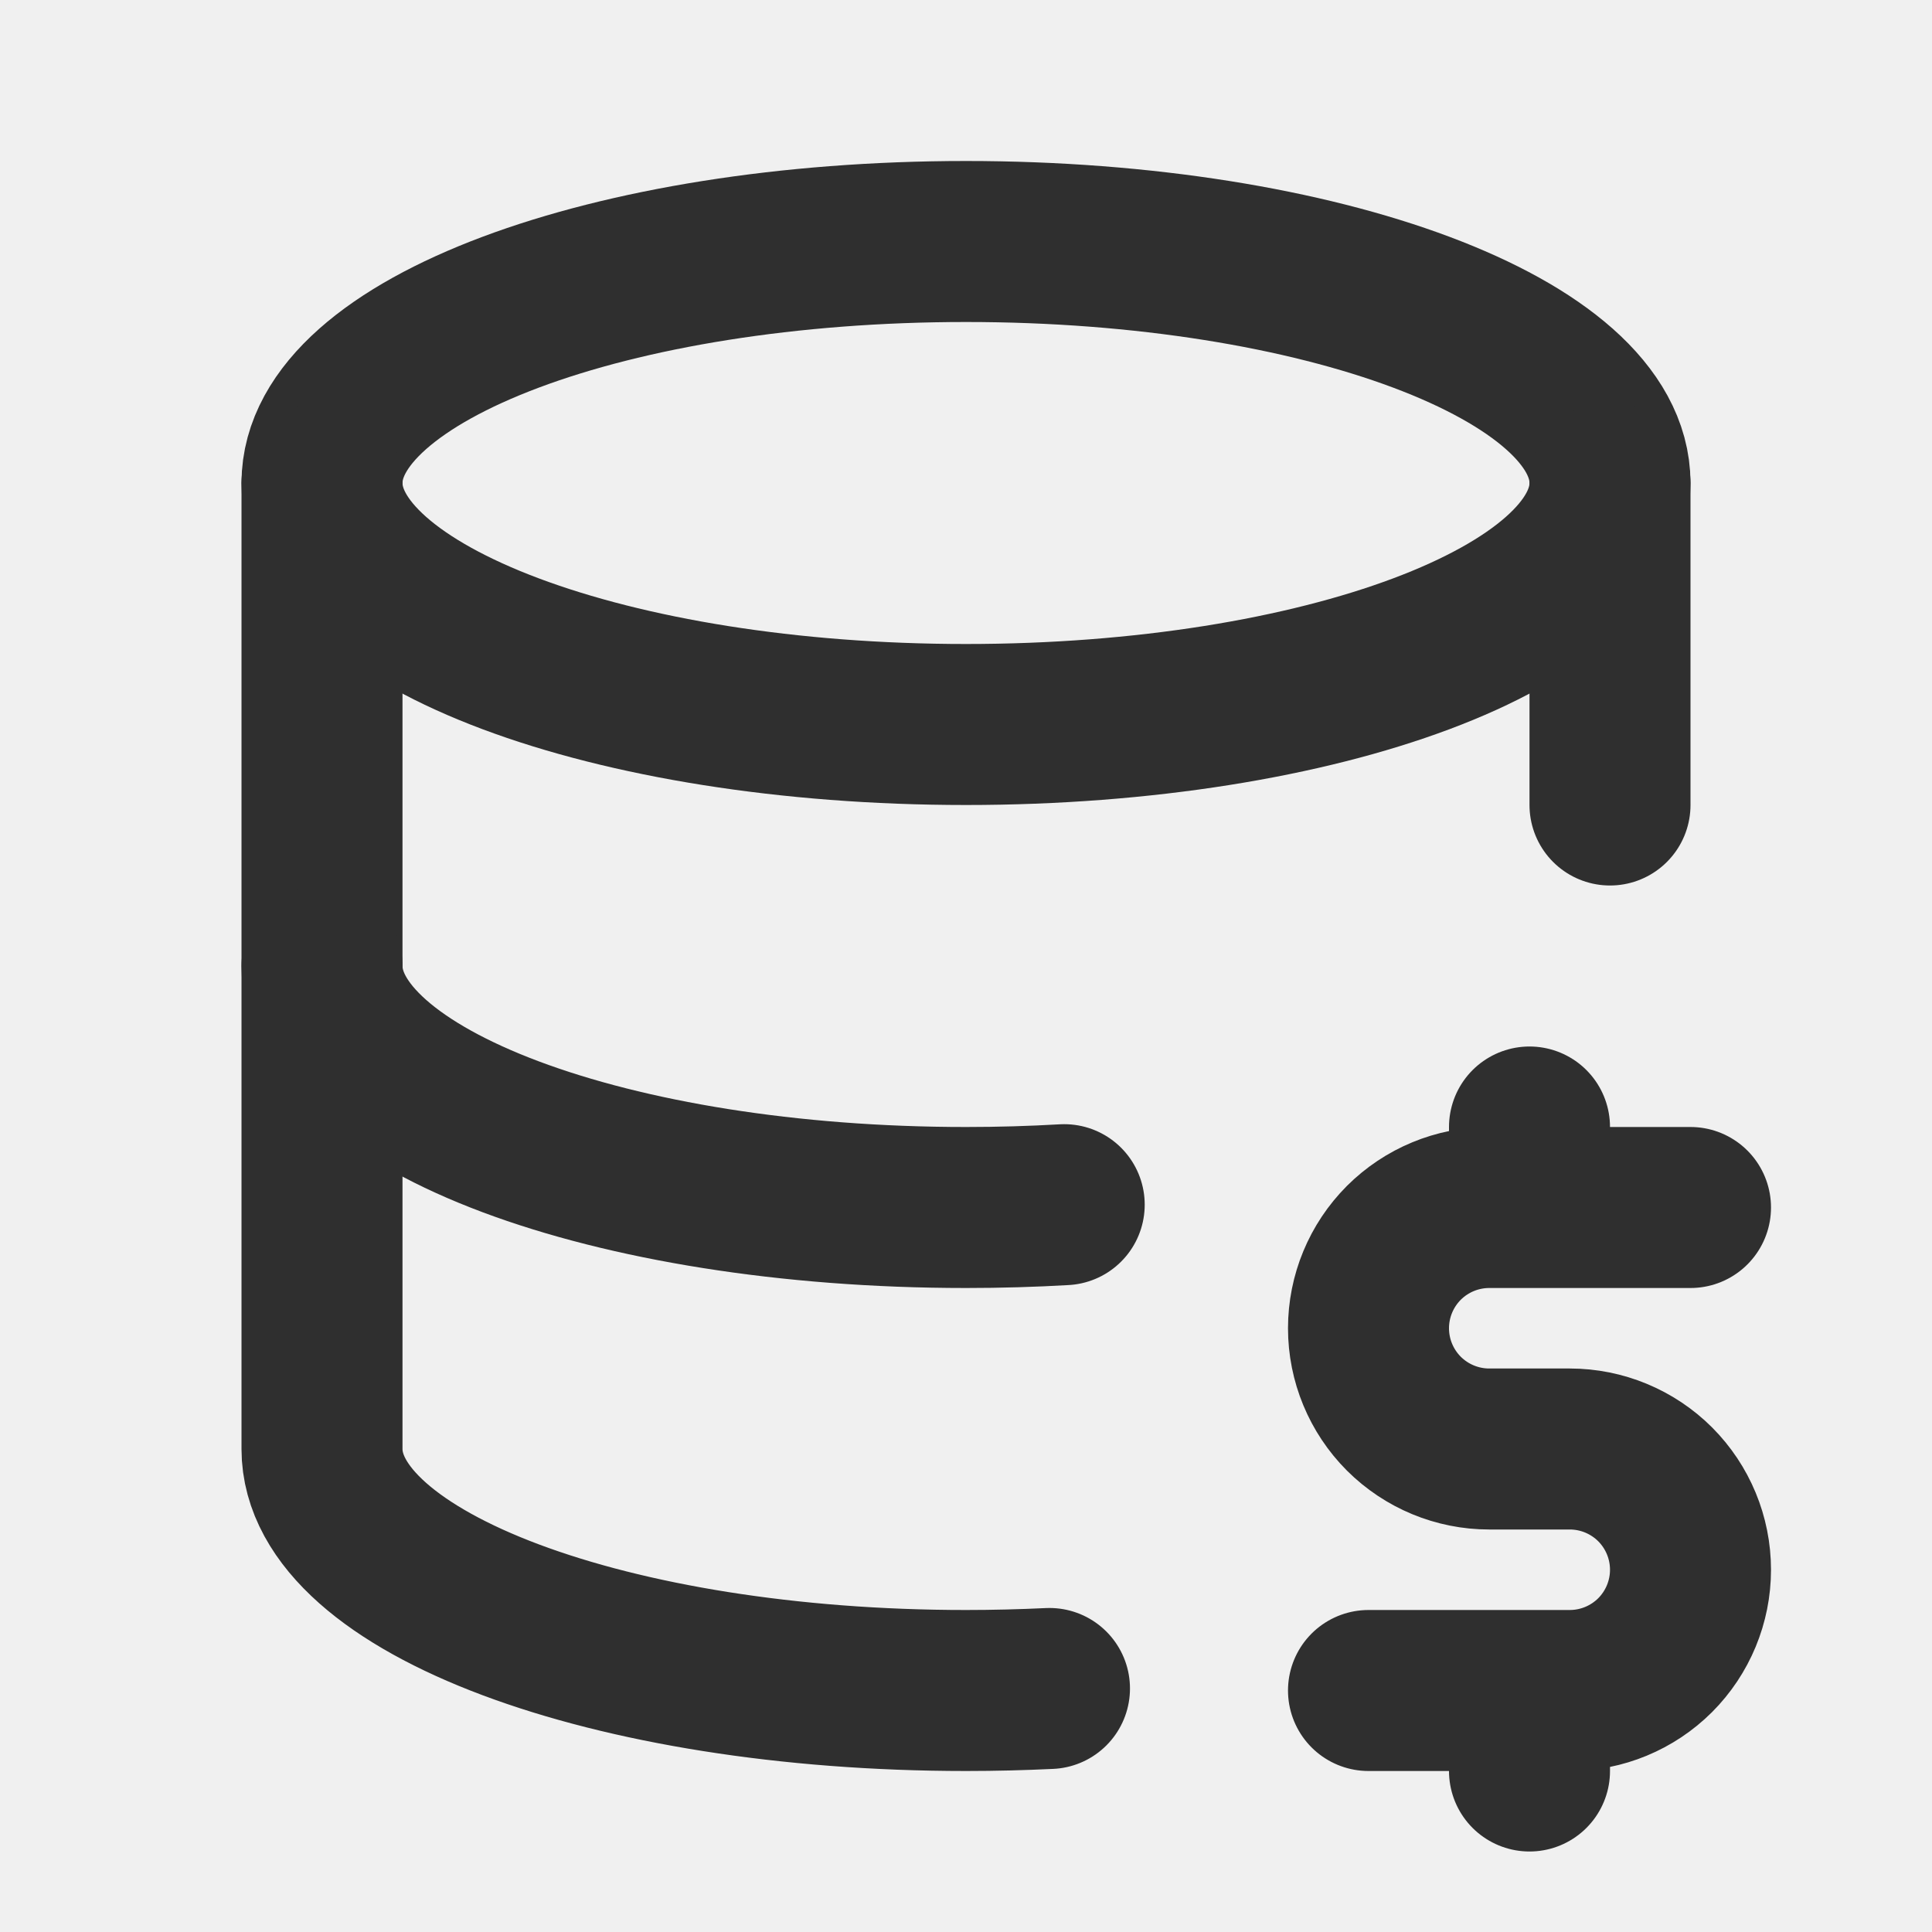
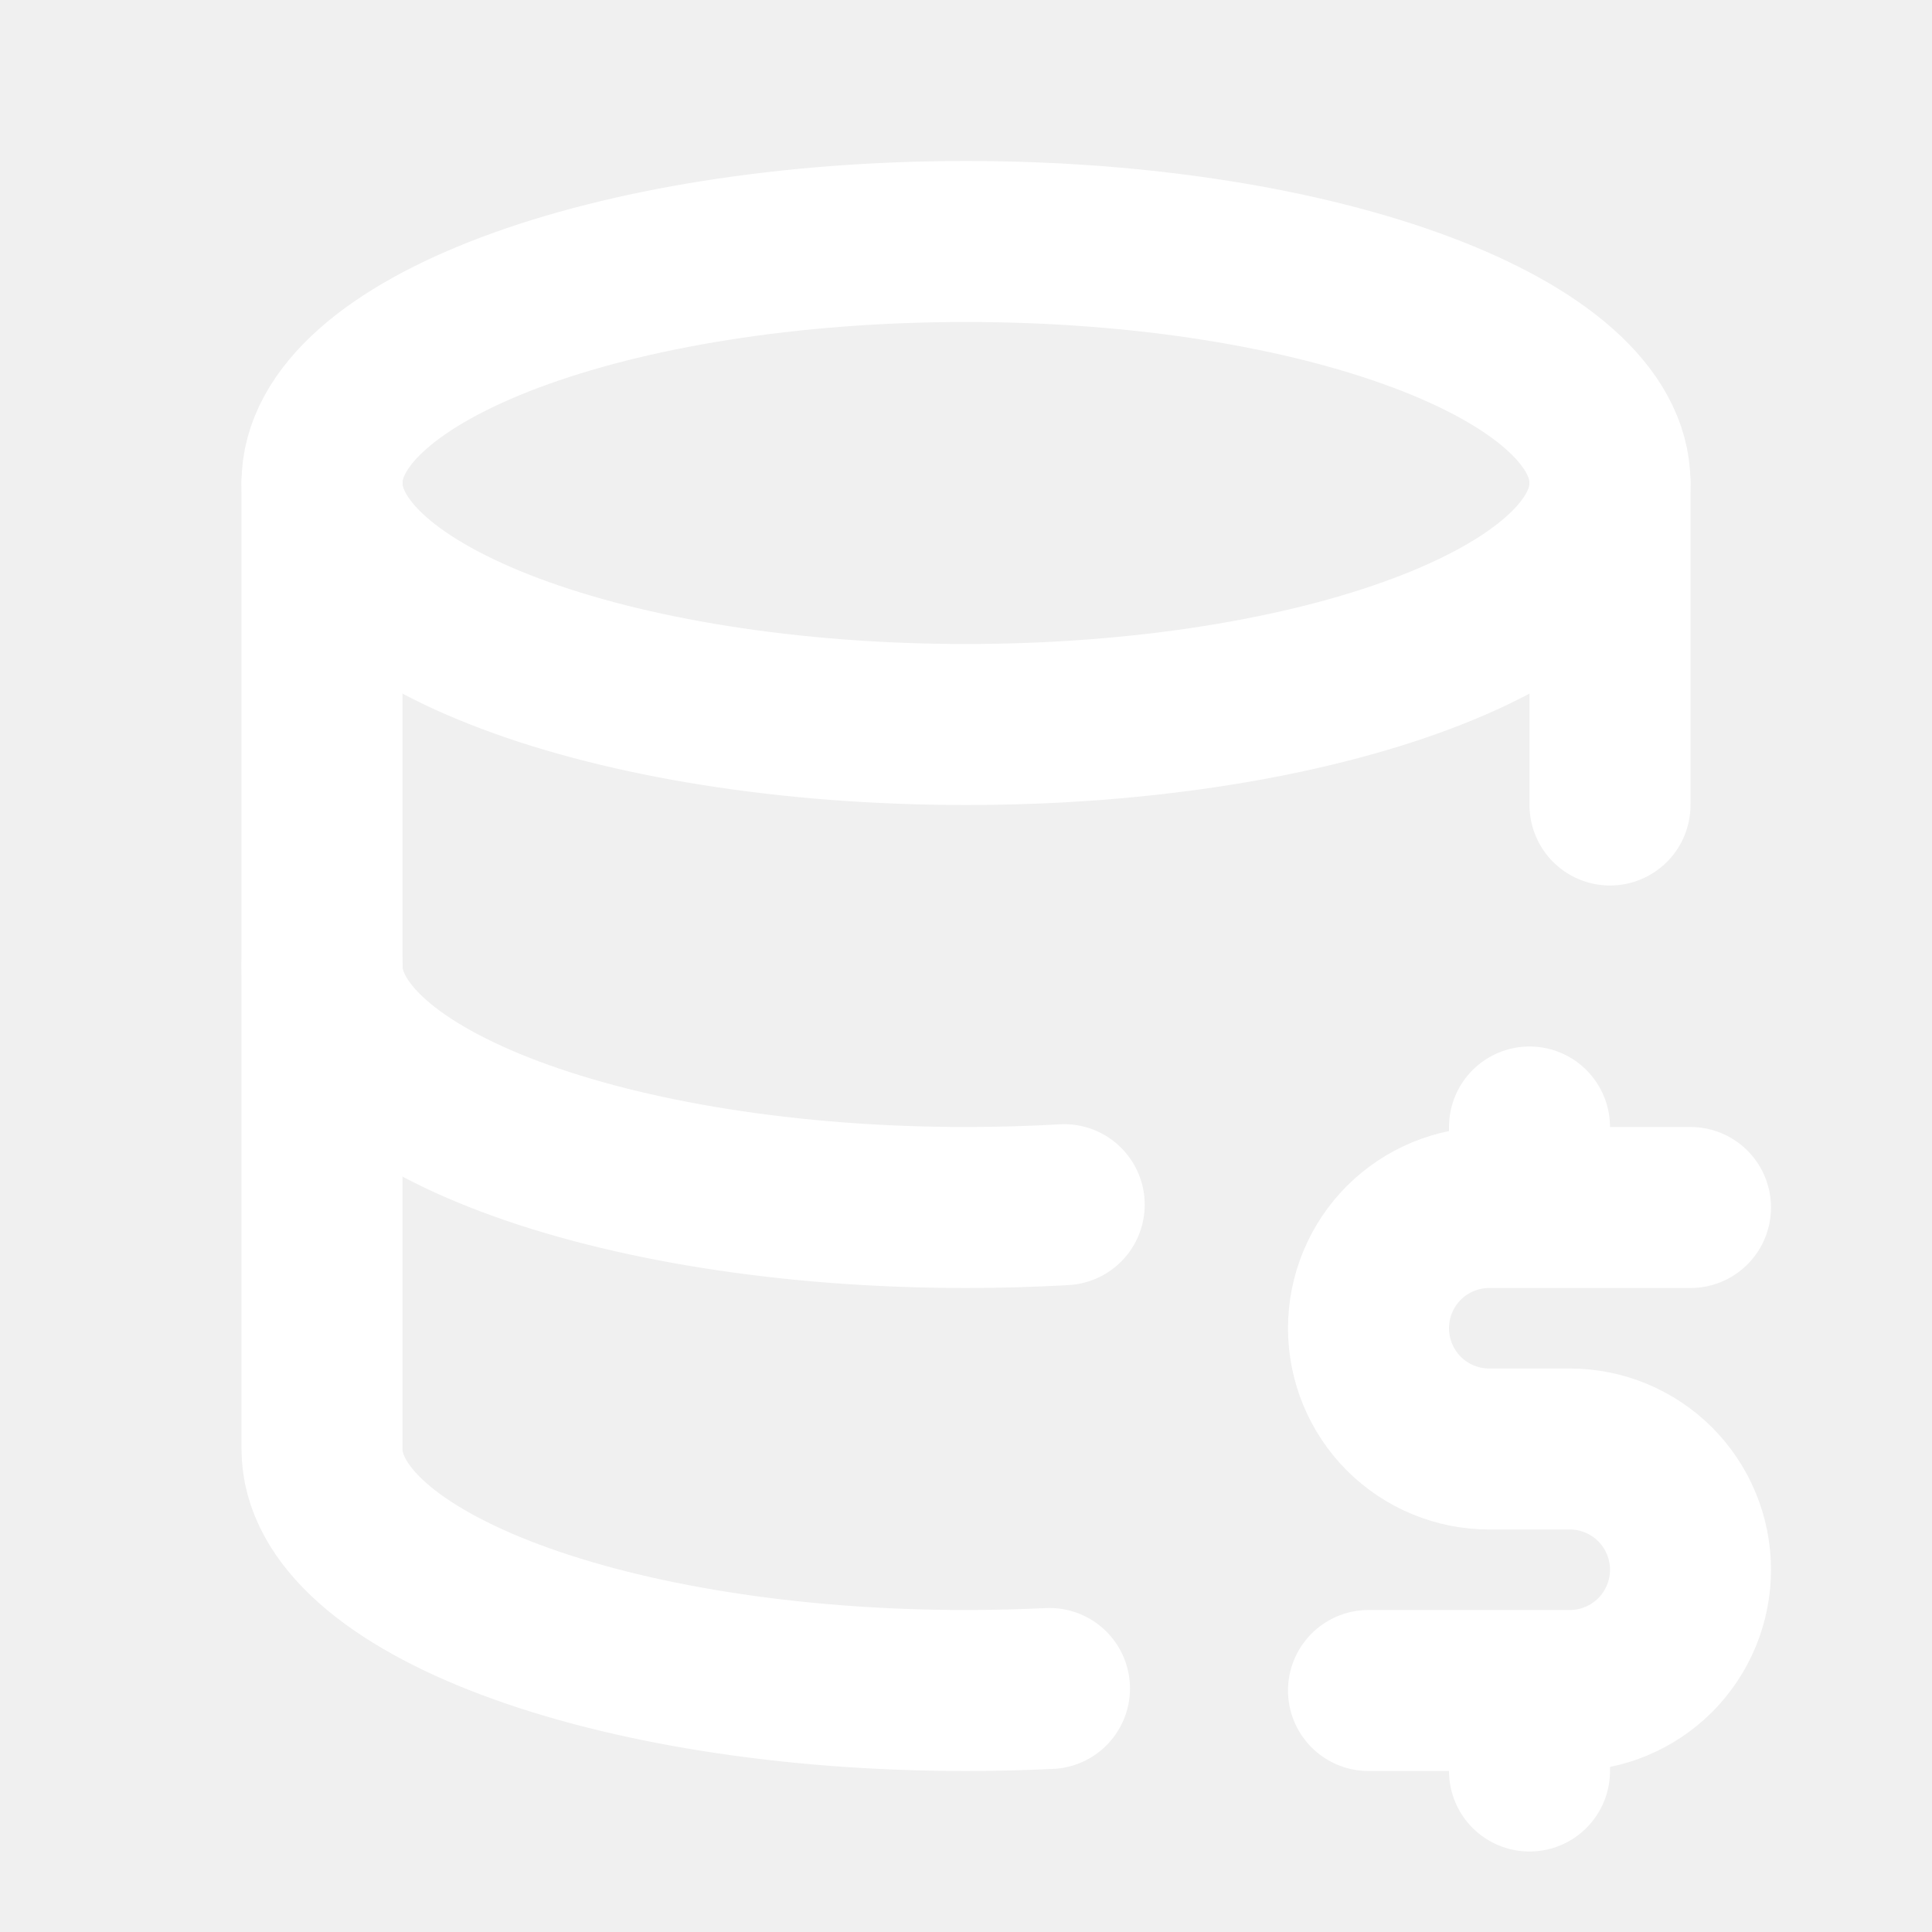
<svg xmlns="http://www.w3.org/2000/svg" width="24" height="24" viewBox="0 0 24 24" fill="none">
-   <path d="M4 6C4 7.657 7.582 9 12 9C16.418 9 20 7.657 20 6C20 4.343 16.418 3 12 3C7.582 3 4 4.343 4 6Z" stroke="#2F2F2F" stroke-width="2" stroke-linecap="round" stroke-linejoin="round" />
-   <path d="M4 6V12C4 13.657 7.582 15 12 15C12.415 15 12.822 14.988 13.22 14.965M20 10V6" stroke="#2F2F2F" stroke-width="2" stroke-linecap="round" stroke-linejoin="round" />
-   <path d="M4 12V18C4 19.657 7.582 21 12 21C12.352 21 12.698 20.991 13.037 20.975M21 15H18.5C18.102 15 17.721 15.158 17.439 15.439C17.158 15.721 17 16.102 17 16.5C17 16.898 17.158 17.279 17.439 17.561C17.721 17.842 18.102 18 18.5 18H19.5C19.898 18 20.279 18.158 20.561 18.439C20.842 18.721 21 19.102 21 19.5C21 19.898 20.842 20.279 20.561 20.561C20.279 20.842 19.898 21 19.5 21H17M19 21V22M19 14V15" stroke="#2F2F2F" stroke-width="2" stroke-linecap="round" stroke-linejoin="round" />
+   <path d="M4 6C4 7.657 7.582 9 12 9C16.418 9 20 7.657 20 6C20 4.343 16.418 3 12 3C7.582 3 4 4.343 4 6Z" stroke="white" stroke-width="2" stroke-linecap="round" stroke-linejoin="round" />
+   <path d="M4 6V12C4 13.657 7.582 15 12 15C12.415 15 12.822 14.988 13.22 14.965M20 10V6" stroke="white" stroke-width="2" stroke-linecap="round" stroke-linejoin="round" />
+   <path d="M4 12V18C4 19.657 7.582 21 12 21C12.352 21 12.698 20.991 13.037 20.975M21 15H18.5C18.102 15 17.721 15.158 17.439 15.439C17.158 15.721 17 16.102 17 16.5C17 16.898 17.158 17.279 17.439 17.561C17.721 17.842 18.102 18 18.5 18H19.5C19.898 18 20.279 18.158 20.561 18.439C20.842 18.721 21 19.102 21 19.5C21 19.898 20.842 20.279 20.561 20.561C20.279 20.842 19.898 21 19.5 21H17M19 21V22M19 14V15" stroke="white" stroke-width="2" stroke-linecap="round" stroke-linejoin="round" />
</svg>
